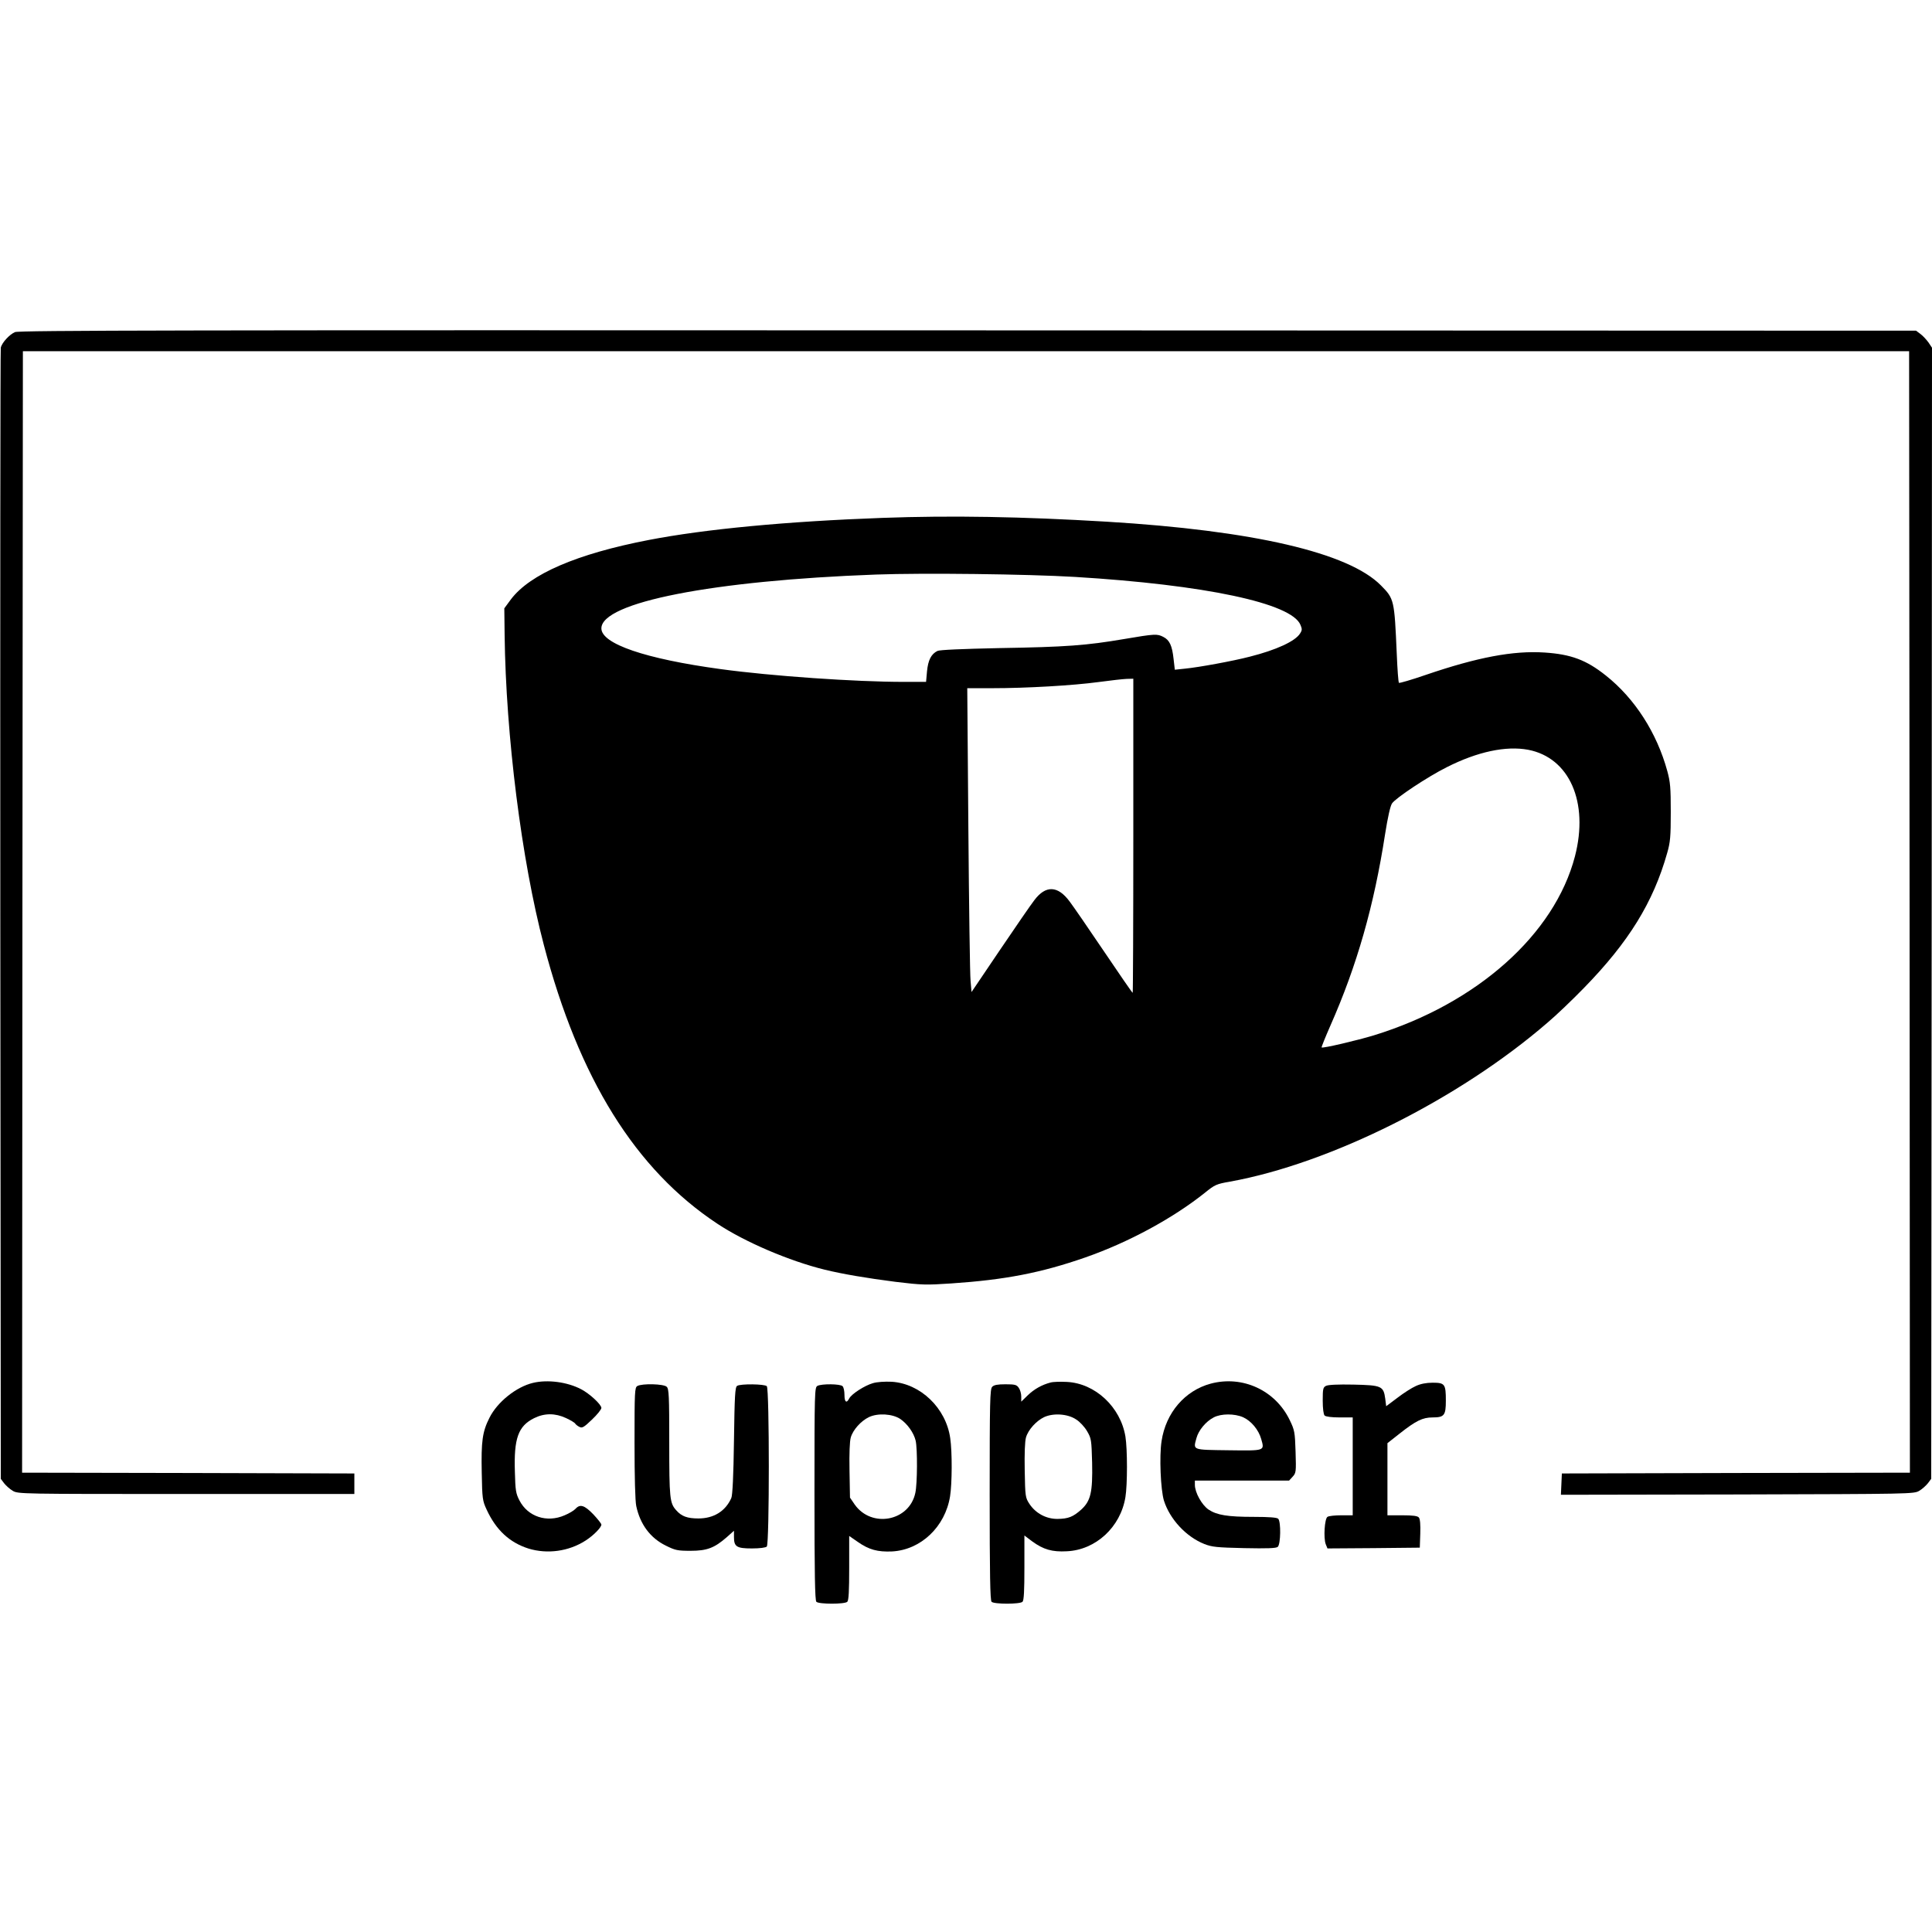
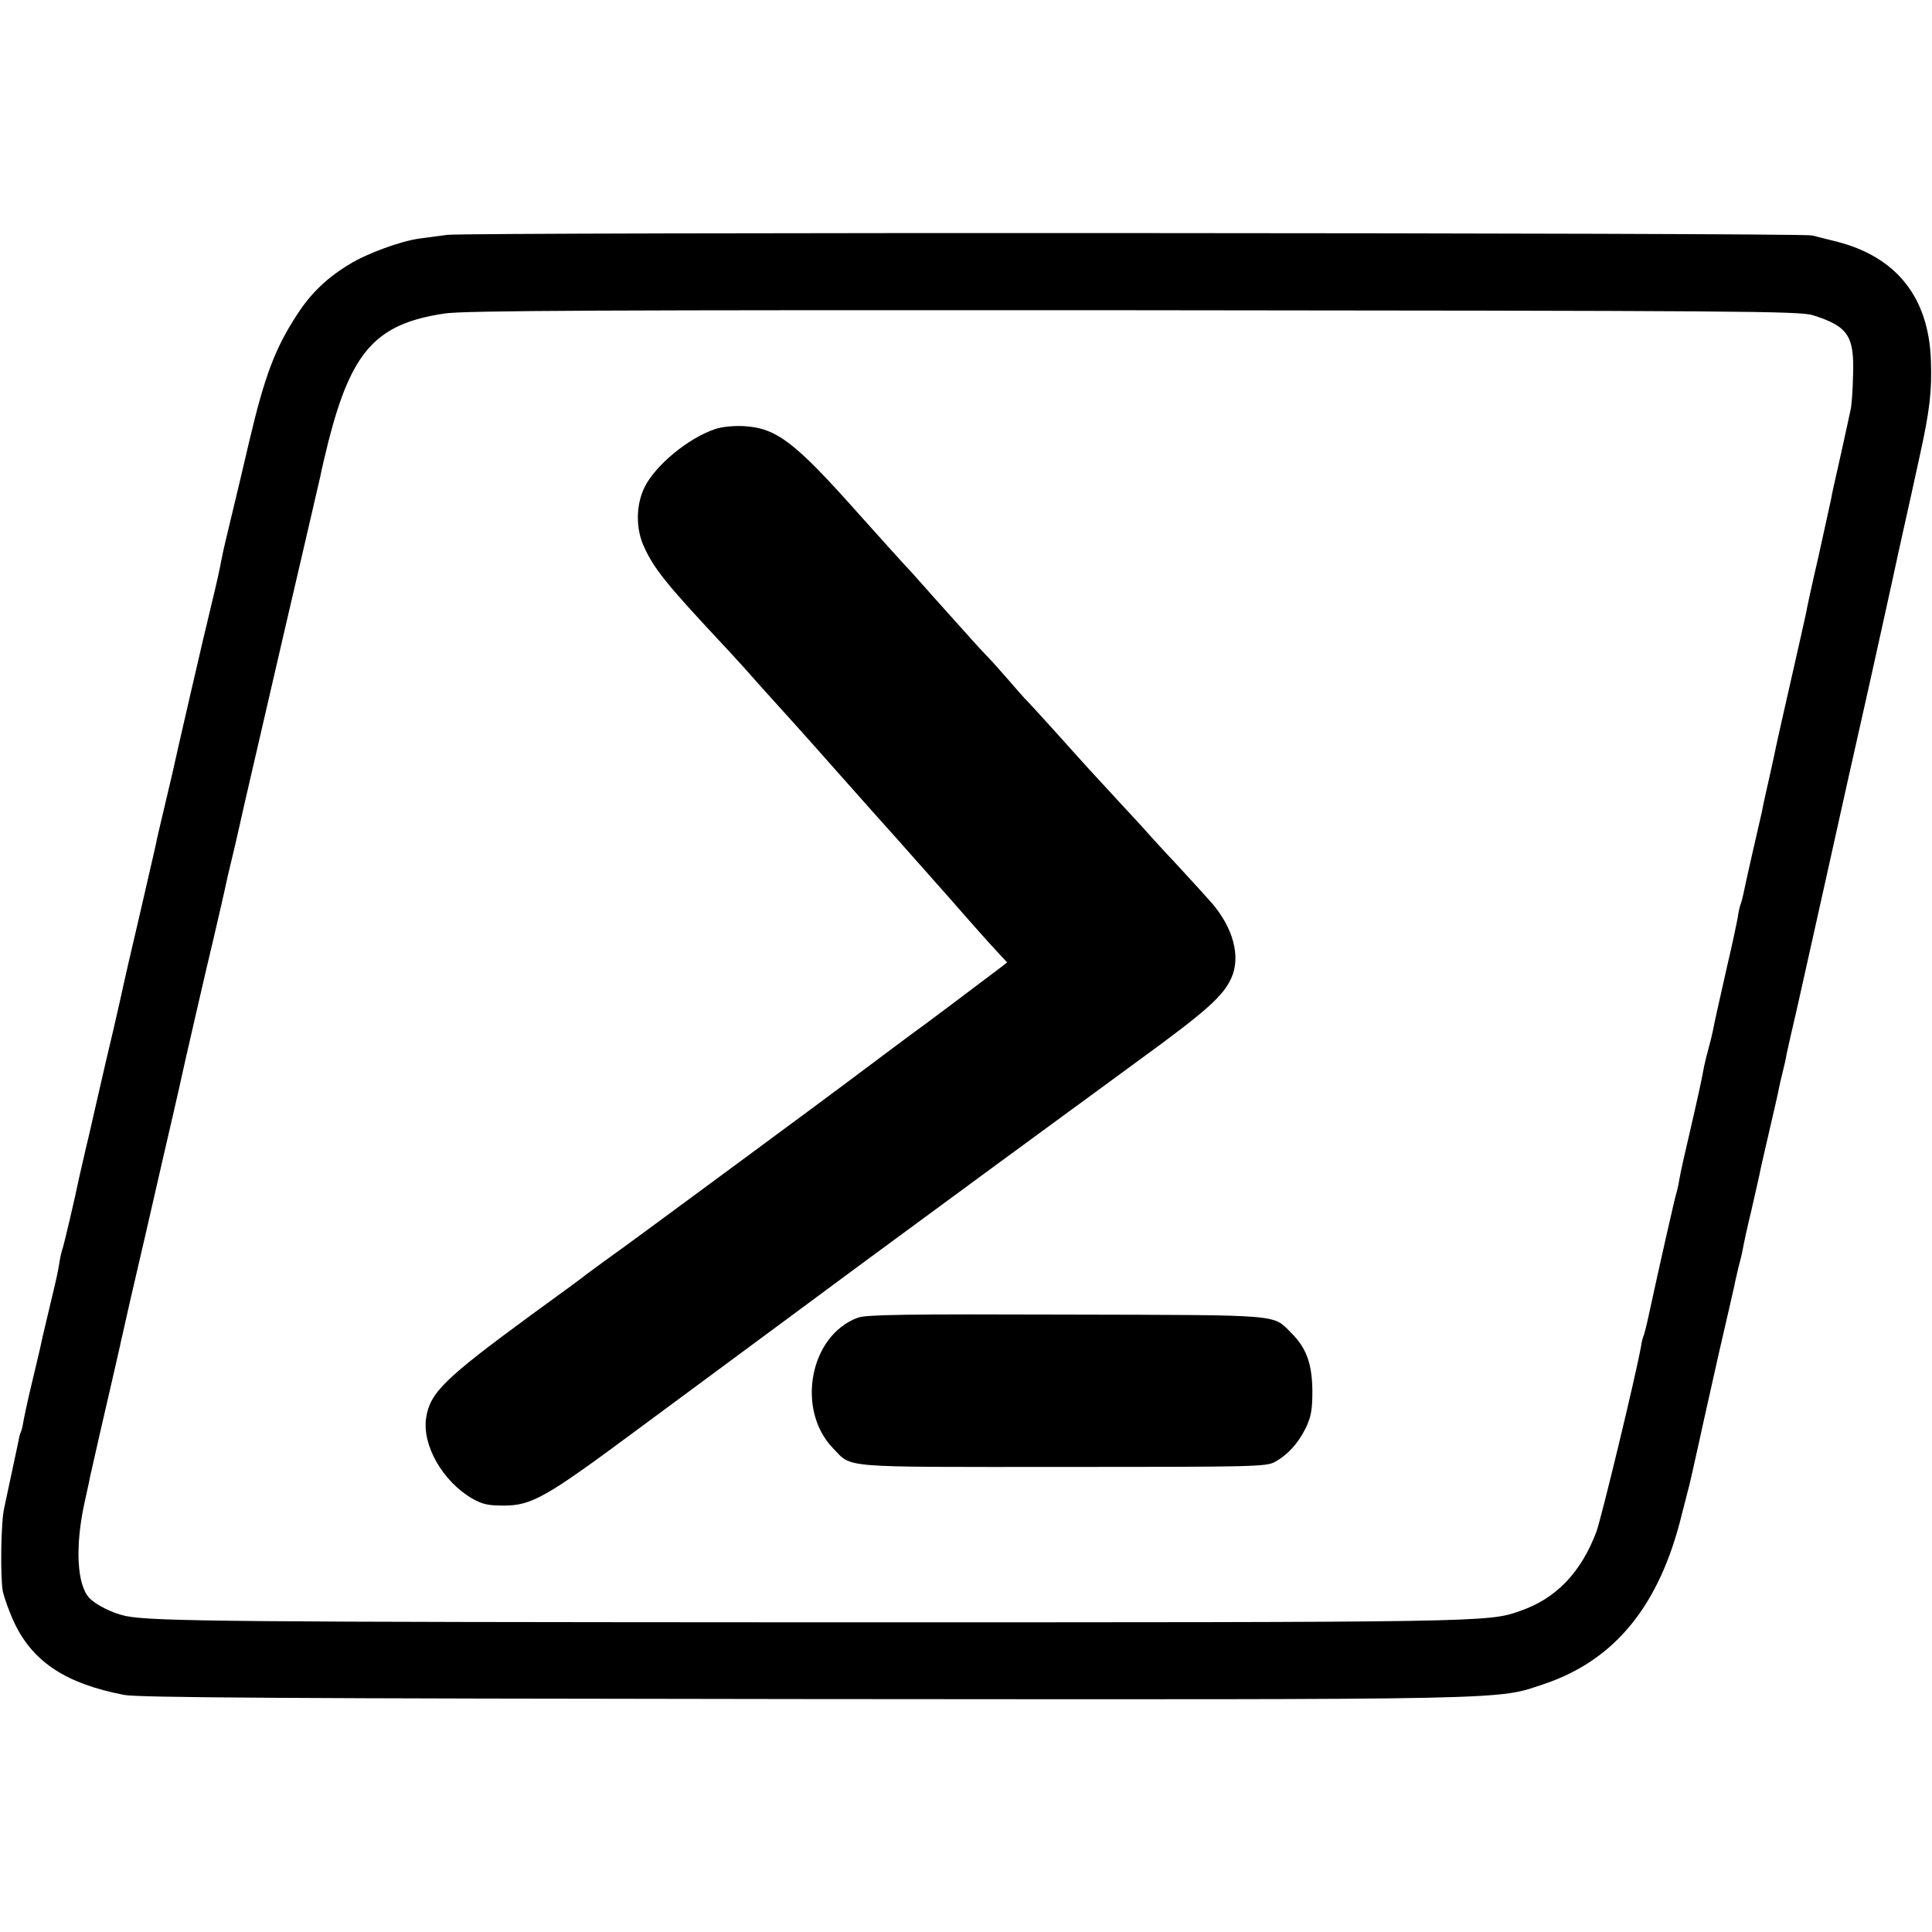
- <svg xmlns="http://www.w3.org/2000/svg" version="1.0" width="1224pt" height="1224pt" viewBox="0 0 1224 1224" preserveAspectRatio="xMidYMid meet">
-   <g transform="translate(0,1224) scale(0.1,-0.1)" fill="#000000" stroke="none">
-     <path d="M95 10136 c-35 -15 -83 -67 -90 -99 -3 -12 -4 -1629 -3 -3594 l3 -3572 21 -28 c12 -15 36 -37 55 -48 33 -20 52 -20 1099 -20 l1065 0 0 65 0 65 -1053 3 -1052 2 2 3553 3 3552 5975 0 5975 0 3 -3552 2 -3553 -1102 -2 -1103 -3 -3 -68 -3 -67 1118 2 c1098 3 1119 3 1152 23 19 11 43 33 55 48 l21 28 3 3583 2 3583 -22 33 c-13 18 -36 43 -51 54 l-28 21 -6007 2 c-4979 2 -6012 0 -6037 -11z" />
-     <path d="M5590 8959 c-606 -22 -1123 -71 -1480 -140 -456 -88 -752 -216 -873 -376 l-42 -57 2 -170 c8 -636 107 -1425 248 -1961 222 -848 581 -1425 1100 -1768 175 -116 456 -236 680 -291 110 -27 268 -54 449 -77 166 -20 191 -21 354 -10 340 23 568 67 849 165 272 95 553 247 756 409 63 51 73 56 160 71 635 115 1451 523 2011 1007 56 47 160 147 231 220 283 290 439 542 527 854 20 69 23 104 23 260 0 155 -3 191 -22 260 -66 242 -206 460 -389 605 -124 99 -221 135 -389 146 -198 13 -425 -30 -753 -142 -90 -31 -166 -53 -169 -50 -4 3 -10 86 -14 184 -15 342 -16 348 -100 433 -205 208 -809 348 -1739 404 -538 32 -979 40 -1420 24z m1220 -374 c823 -50 1373 -166 1429 -304 11 -26 11 -34 -3 -55 -31 -49 -151 -104 -317 -146 -107 -28 -327 -68 -410 -76 l-66 -7 -8 69 c-9 83 -25 119 -65 139 -39 20 -51 20 -251 -14 -236 -40 -363 -50 -791 -57 -233 -5 -376 -11 -389 -18 -40 -20 -59 -58 -66 -129 l-6 -67 -141 0 c-306 0 -840 37 -1161 81 -477 65 -755 160 -755 258 0 165 706 303 1740 341 301 11 957 3 1260 -15z m370 -1640 c0 -547 -2 -995 -4 -995 -3 0 -84 118 -182 263 -97 144 -195 286 -217 315 -75 102 -152 105 -224 9 -22 -28 -120 -171 -219 -317 l-179 -265 -6 70 c-4 39 -10 472 -14 963 l-7 892 158 0 c217 0 512 17 674 39 74 10 154 19 178 20 l42 1 0 -995z m2501 545 c262 -50 386 -332 297 -675 -129 -495 -621 -933 -1273 -1134 -105 -32 -326 -84 -332 -77 -2 2 23 64 55 137 169 382 277 761 347 1214 17 107 33 179 44 195 24 35 226 169 346 229 195 99 376 137 516 111z" />
-     <path d="M3377 3479 c-106 -25 -226 -121 -276 -221 -45 -89 -53 -149 -49 -347 3 -167 5 -179 31 -235 60 -130 146 -209 266 -247 119 -36 254 -18 361 51 50 32 100 83 100 101 0 6 -23 35 -51 65 -56 58 -84 67 -113 35 -10 -11 -40 -29 -69 -41 -112 -49 -233 -9 -286 94 -23 44 -26 64 -29 181 -7 212 21 290 121 340 66 33 134 33 203 1 28 -13 55 -29 58 -35 4 -6 16 -16 27 -21 17 -9 28 -3 79 46 33 31 60 65 60 74 0 22 -76 92 -129 119 -88 46 -212 62 -304 40z" />
-     <path d="M5530 3477 c-52 -15 -135 -68 -150 -97 -17 -33 -30 -23 -30 23 0 24 -5 48 -12 55 -15 15 -132 16 -159 2 -18 -10 -19 -29 -19 -683 0 -510 3 -676 12 -685 16 -16 180 -16 196 0 9 9 12 70 12 215 l0 202 55 -38 c70 -49 125 -64 217 -60 182 10 336 156 367 349 13 80 14 283 1 369 -27 191 -189 346 -371 357 -44 2 -93 -1 -119 -9z m174 -227 c45 -31 85 -87 97 -137 12 -53 11 -272 -2 -331 -38 -180 -277 -225 -384 -74 l-30 44 -3 171 c-2 108 1 186 8 210 14 49 65 105 115 129 57 27 150 21 199 -12z" />
-     <path d="M6655 3481 c-54 -14 -104 -42 -145 -82 l-40 -39 0 33 c0 18 -7 43 -16 55 -13 19 -24 22 -84 22 -49 0 -73 -4 -84 -16 -14 -14 -16 -89 -16 -683 0 -505 3 -670 12 -679 16 -16 180 -16 196 0 9 9 12 71 12 216 l0 204 49 -37 c71 -52 127 -68 219 -63 184 8 341 153 372 343 13 79 13 303 0 384 -31 187 -191 337 -371 346 -41 2 -87 1 -104 -4z m163 -234 c23 -14 54 -48 69 -74 27 -46 28 -55 32 -199 4 -189 -9 -243 -69 -298 -52 -46 -81 -58 -151 -59 -71 0 -137 35 -177 95 -26 40 -27 46 -30 212 -2 107 1 185 8 209 14 49 65 105 115 129 59 27 150 21 203 -15z" />
-     <path d="M7670 3474 c-163 -44 -284 -184 -311 -364 -15 -95 -6 -308 15 -377 37 -117 140 -229 256 -275 49 -19 78 -22 253 -26 145 -3 202 -1 212 8 19 16 21 160 3 178 -8 8 -57 12 -154 12 -166 0 -234 11 -287 46 -42 28 -87 108 -87 157 l0 27 298 0 299 0 22 24 c22 24 23 30 19 158 -4 125 -6 137 -37 201 -91 189 -299 285 -501 231z m206 -213 c51 -23 98 -80 114 -137 22 -77 27 -75 -207 -72 -233 3 -224 0 -203 77 13 49 59 105 109 131 47 25 133 25 187 1z" />
-     <path d="M8970 3459 c-25 -11 -77 -44 -116 -74 l-72 -54 -6 48 c-11 80 -23 85 -201 89 -99 2 -161 -1 -174 -8 -19 -9 -21 -20 -21 -93 0 -51 5 -88 12 -95 7 -7 44 -12 95 -12 l83 0 0 -310 0 -310 -72 0 c-40 0 -80 -4 -88 -10 -18 -11 -26 -133 -11 -173 l11 -27 292 2 293 3 3 88 c2 57 -1 94 -9 103 -8 10 -37 14 -105 14 l-94 0 0 229 0 228 75 59 c105 83 148 104 211 104 74 0 84 13 84 106 0 105 -6 114 -83 114 -41 0 -77 -7 -107 -21z" />
-     <path d="M4038 3459 c-17 -9 -18 -37 -18 -359 0 -220 4 -369 11 -402 25 -116 89 -202 187 -250 60 -30 75 -33 157 -33 104 0 151 18 229 86 l46 41 0 -40 c0 -61 17 -72 114 -72 50 0 87 5 94 12 17 17 17 999 0 1016 -14 14 -166 16 -188 2 -13 -8 -16 -62 -20 -347 -3 -221 -9 -347 -17 -364 -37 -83 -111 -129 -208 -129 -70 0 -107 13 -141 52 -41 45 -44 77 -44 429 0 294 -2 340 -16 353 -18 19 -157 22 -186 5z" />
+ <svg xmlns="http://www.w3.org/2000/svg" version="1.0" width="700pt" height="700pt" viewBox="0 0 700 700" preserveAspectRatio="xMidYMid meet">
+   <g transform="translate(0,700) scale(0.1,-0.1)" fill="#000000" stroke="none">
+     <path d="M1620 6149 c-30 -4 -74 -10 -98 -13 -69 -9 -192 -54 -255 -93 -82 -49 -141 -106 -190 -182 -80 -122 -118 -223 -173 -456 -19 -82 -48 -204 -64 -270 -16 -66 -32 -133 -35 -150 -13 -67 -17 -84 -40 -180 -22 -88 -132 -566 -140 -605 -2 -8 -15 -63 -29 -123 -14 -59 -28 -118 -30 -130 -2 -12 -30 -130 -60 -262 -31 -132 -58 -249 -60 -260 -2 -11 -18 -81 -35 -155 -18 -74 -43 -184 -57 -245 -14 -60 -33 -146 -44 -190 -10 -44 -21 -91 -24 -105 -10 -51 -57 -254 -61 -259 -1 -3 -6 -22 -9 -41 -7 -43 -9 -52 -36 -165 -12 -49 -23 -99 -26 -110 -2 -11 -15 -69 -30 -130 -27 -113 -30 -129 -40 -179 -2 -16 -7 -32 -9 -36 -2 -3 -6 -17 -8 -31 -4 -20 -19 -88 -52 -244 -12 -52 -14 -248 -5 -300 6 -27 26 -82 45 -121 68 -138 187 -215 395 -255 51 -10 595 -13 2460 -15 2616 -2 2509 -4 2686 55 257 87 418 286 498 616 10 39 22 86 27 105 5 19 20 89 35 155 14 66 48 215 74 332 27 116 51 222 54 235 2 13 9 41 14 63 6 22 14 54 17 72 3 17 16 78 30 135 13 57 26 114 29 128 2 14 19 86 36 160 17 74 34 146 36 160 3 14 9 41 14 60 5 19 11 46 13 60 3 14 21 95 41 180 19 85 67 299 106 475 39 176 107 482 152 680 44 198 81 367 83 376 2 9 13 61 25 115 12 55 31 140 42 189 11 50 26 119 34 155 36 164 44 232 40 345 -8 228 -125 375 -343 430 -32 8 -71 18 -88 22 -39 10 -4872 12 -4945 2z m4948 -291 c127 -40 151 -74 146 -217 -1 -53 -5 -109 -9 -126 -3 -16 -20 -91 -36 -165 -17 -74 -33 -146 -35 -160 -3 -14 -23 -106 -45 -205 -23 -99 -43 -191 -45 -205 -3 -14 -27 -122 -54 -240 -27 -118 -51 -226 -54 -240 -3 -14 -14 -68 -26 -120 -12 -52 -24 -106 -26 -120 -3 -14 -17 -74 -31 -135 -14 -60 -29 -129 -34 -153 -5 -24 -11 -46 -13 -50 -2 -4 -7 -25 -10 -47 -4 -22 -20 -98 -37 -170 -35 -155 -48 -213 -53 -240 -2 -11 -9 -40 -16 -65 -7 -25 -14 -54 -16 -65 -10 -54 -18 -91 -49 -226 -19 -80 -37 -161 -40 -180 -3 -19 -8 -42 -11 -51 -7 -23 -62 -266 -100 -442 -8 -38 -17 -72 -19 -76 -2 -4 -7 -20 -9 -37 -20 -111 -143 -620 -162 -673 -56 -148 -146 -242 -277 -287 -116 -41 -118 -41 -2542 -41 -2114 1 -2412 3 -2510 23 -47 10 -108 40 -132 66 -44 48 -51 184 -18 339 9 41 19 85 21 98 6 28 58 255 84 367 10 44 21 91 24 105 3 14 7 34 10 45 2 11 40 178 85 370 44 193 89 388 100 435 11 47 22 97 25 110 5 26 96 422 121 525 14 60 40 172 49 216 3 13 15 62 26 109 11 47 26 114 34 150 8 36 72 310 141 610 70 300 131 564 136 586 4 23 18 79 29 125 84 328 173 426 420 463 68 11 578 13 2495 12 2196 -2 2415 -3 2463 -18z" />
+     <path d="M2593 5446 c-98 -32 -219 -132 -258 -212 -31 -64 -32 -149 -2 -214 36 -80 81 -136 281 -350 34 -36 95 -103 136 -150 41 -46 96 -106 121 -134 25 -28 106 -118 179 -201 73 -82 165 -186 205 -230 39 -44 127 -143 195 -220 67 -77 140 -159 161 -181 l38 -41 -27 -21 c-171 -129 -251 -189 -269 -202 -27 -19 -265 -197 -278 -207 -9 -8 -764 -565 -810 -598 -45 -32 -131 -95 -140 -102 -5 -5 -95 -71 -200 -147 -315 -231 -367 -282 -381 -373 -15 -99 59 -229 166 -292 37 -21 57 -26 115 -26 100 0 152 29 465 261 281 208 543 401 848 627 458 337 473 348 992 728 243 177 303 231 332 297 34 77 6 181 -73 272 -17 19 -72 80 -122 134 -51 54 -99 107 -107 116 -8 10 -58 64 -110 120 -52 57 -100 108 -105 114 -6 6 -55 61 -109 121 -55 61 -106 117 -115 126 -9 8 -38 42 -66 74 -27 31 -63 72 -80 89 -30 31 -59 64 -190 210 -38 43 -75 84 -80 90 -25 26 -126 138 -200 221 -226 254 -292 304 -409 311 -35 2 -79 -2 -103 -10z" />
+     <path d="M3109 2226 c-175 -63 -226 -333 -91 -473 71 -73 14 -68 832 -68 694 0 737 1 769 18 47 26 84 67 112 123 19 40 24 65 24 134 -1 98 -21 154 -74 208 -72 71 -17 67 -816 69 -575 2 -727 0 -756 -11z" />
  </g>
</svg>
